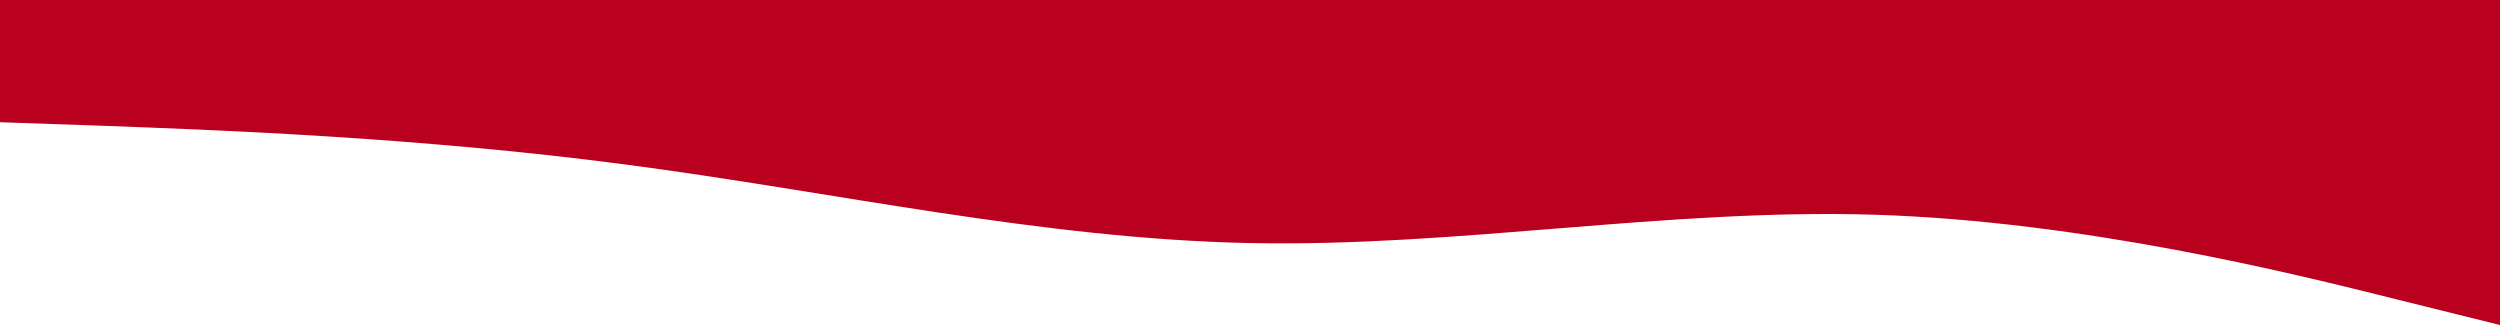
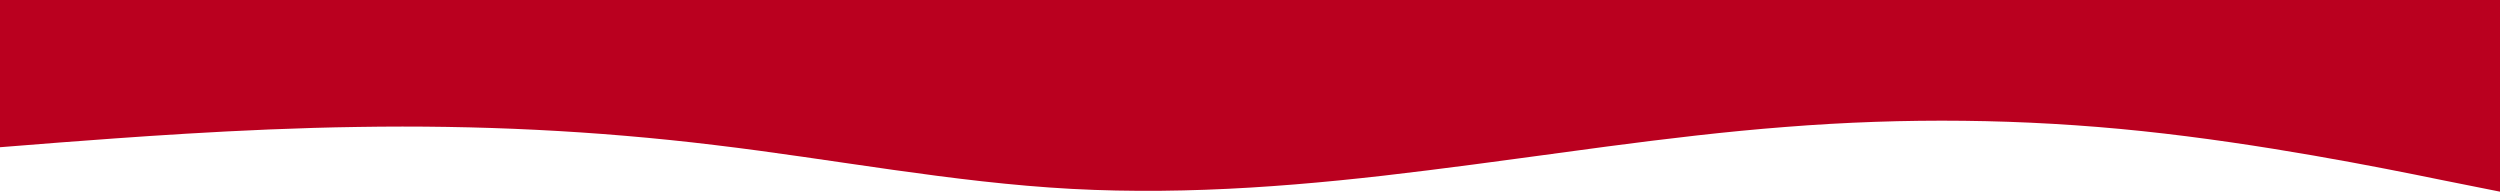
- <svg xmlns="http://www.w3.org/2000/svg" id="visual" viewBox="0 0 900 120" width="900" height="120" version="1.1">
-   <path d="M0 44L37.5 45.3C75 46.7 150 49.3 225 59.2C300 69 375 86 450 87.5C525 89 600 75 675 77.3C750 79.7 825 98.3 862.5 107.7L900 117L900 0L862.5 0C825 0 750 0 675 0C600 0 525 0 450 0C375 0 300 0 225 0C150 0 75 0 37.5 0L0 0Z" fill="#ba001f" stroke-linecap="round" stroke-linejoin="miter" />
+ <svg xmlns="http://www.w3.org/2000/svg" id="visual" viewBox="0 0 900 70" width="900" height="70" version="1.1">
+   <path d="M0 53L21.5 51.3C43 49.7 86 46.3 128.8 45.7C171.7 45 214.3 47 257.2 52.2C300 57.3 343 65.7 385.8 68C428.7 70.3 471.3 66.7 514.2 61.3C557 56 600 49 642.8 45.7C685.7 42.3 728.3 42.7 771.2 47.2C814 51.7 857 60.3 878.5 64.7L900 69L900 0L878.5 0C857 0 814 0 771.2 0C728.3 0 685.7 0 642.8 0C600 0 557 0 514.2 0C471.3 0 428.7 0 385.8 0C343 0 300 0 257.2 0C214.3 0 171.7 0 128.8 0C86 0 43 0 21.5 0L0 0Z" fill="#ba001f" stroke-linecap="round" stroke-linejoin="miter" />
</svg>
